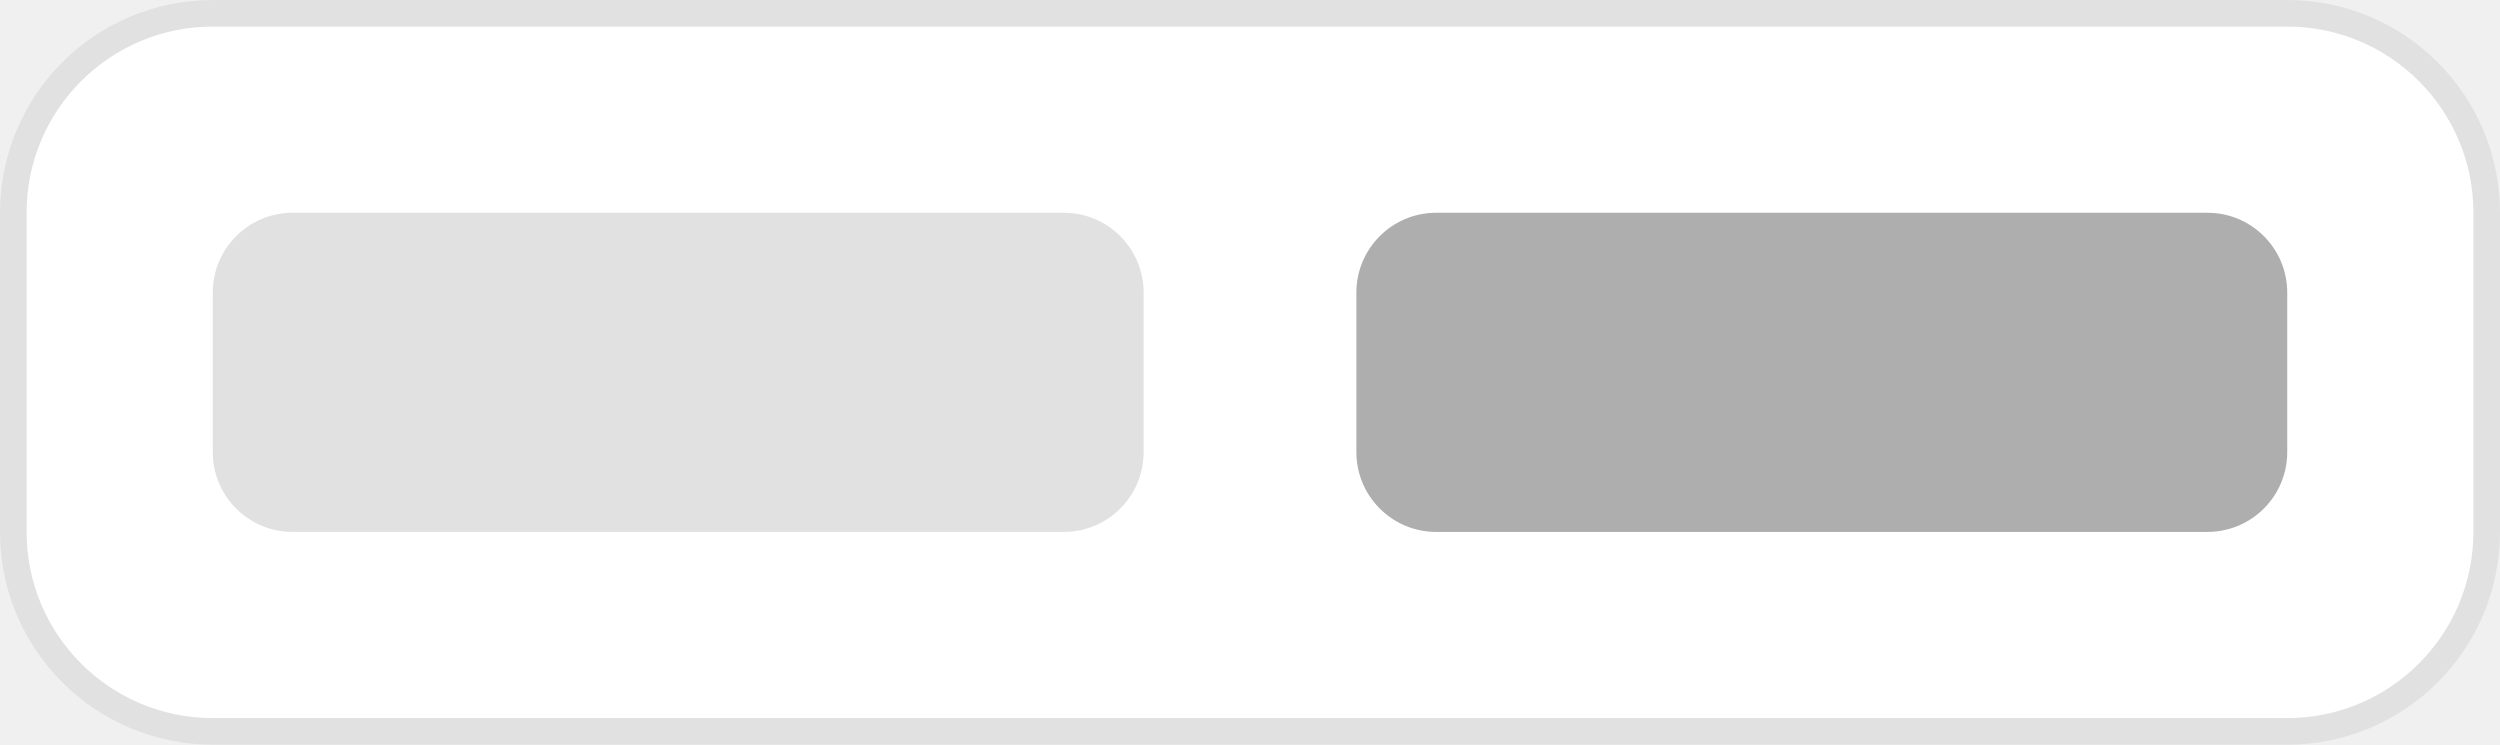
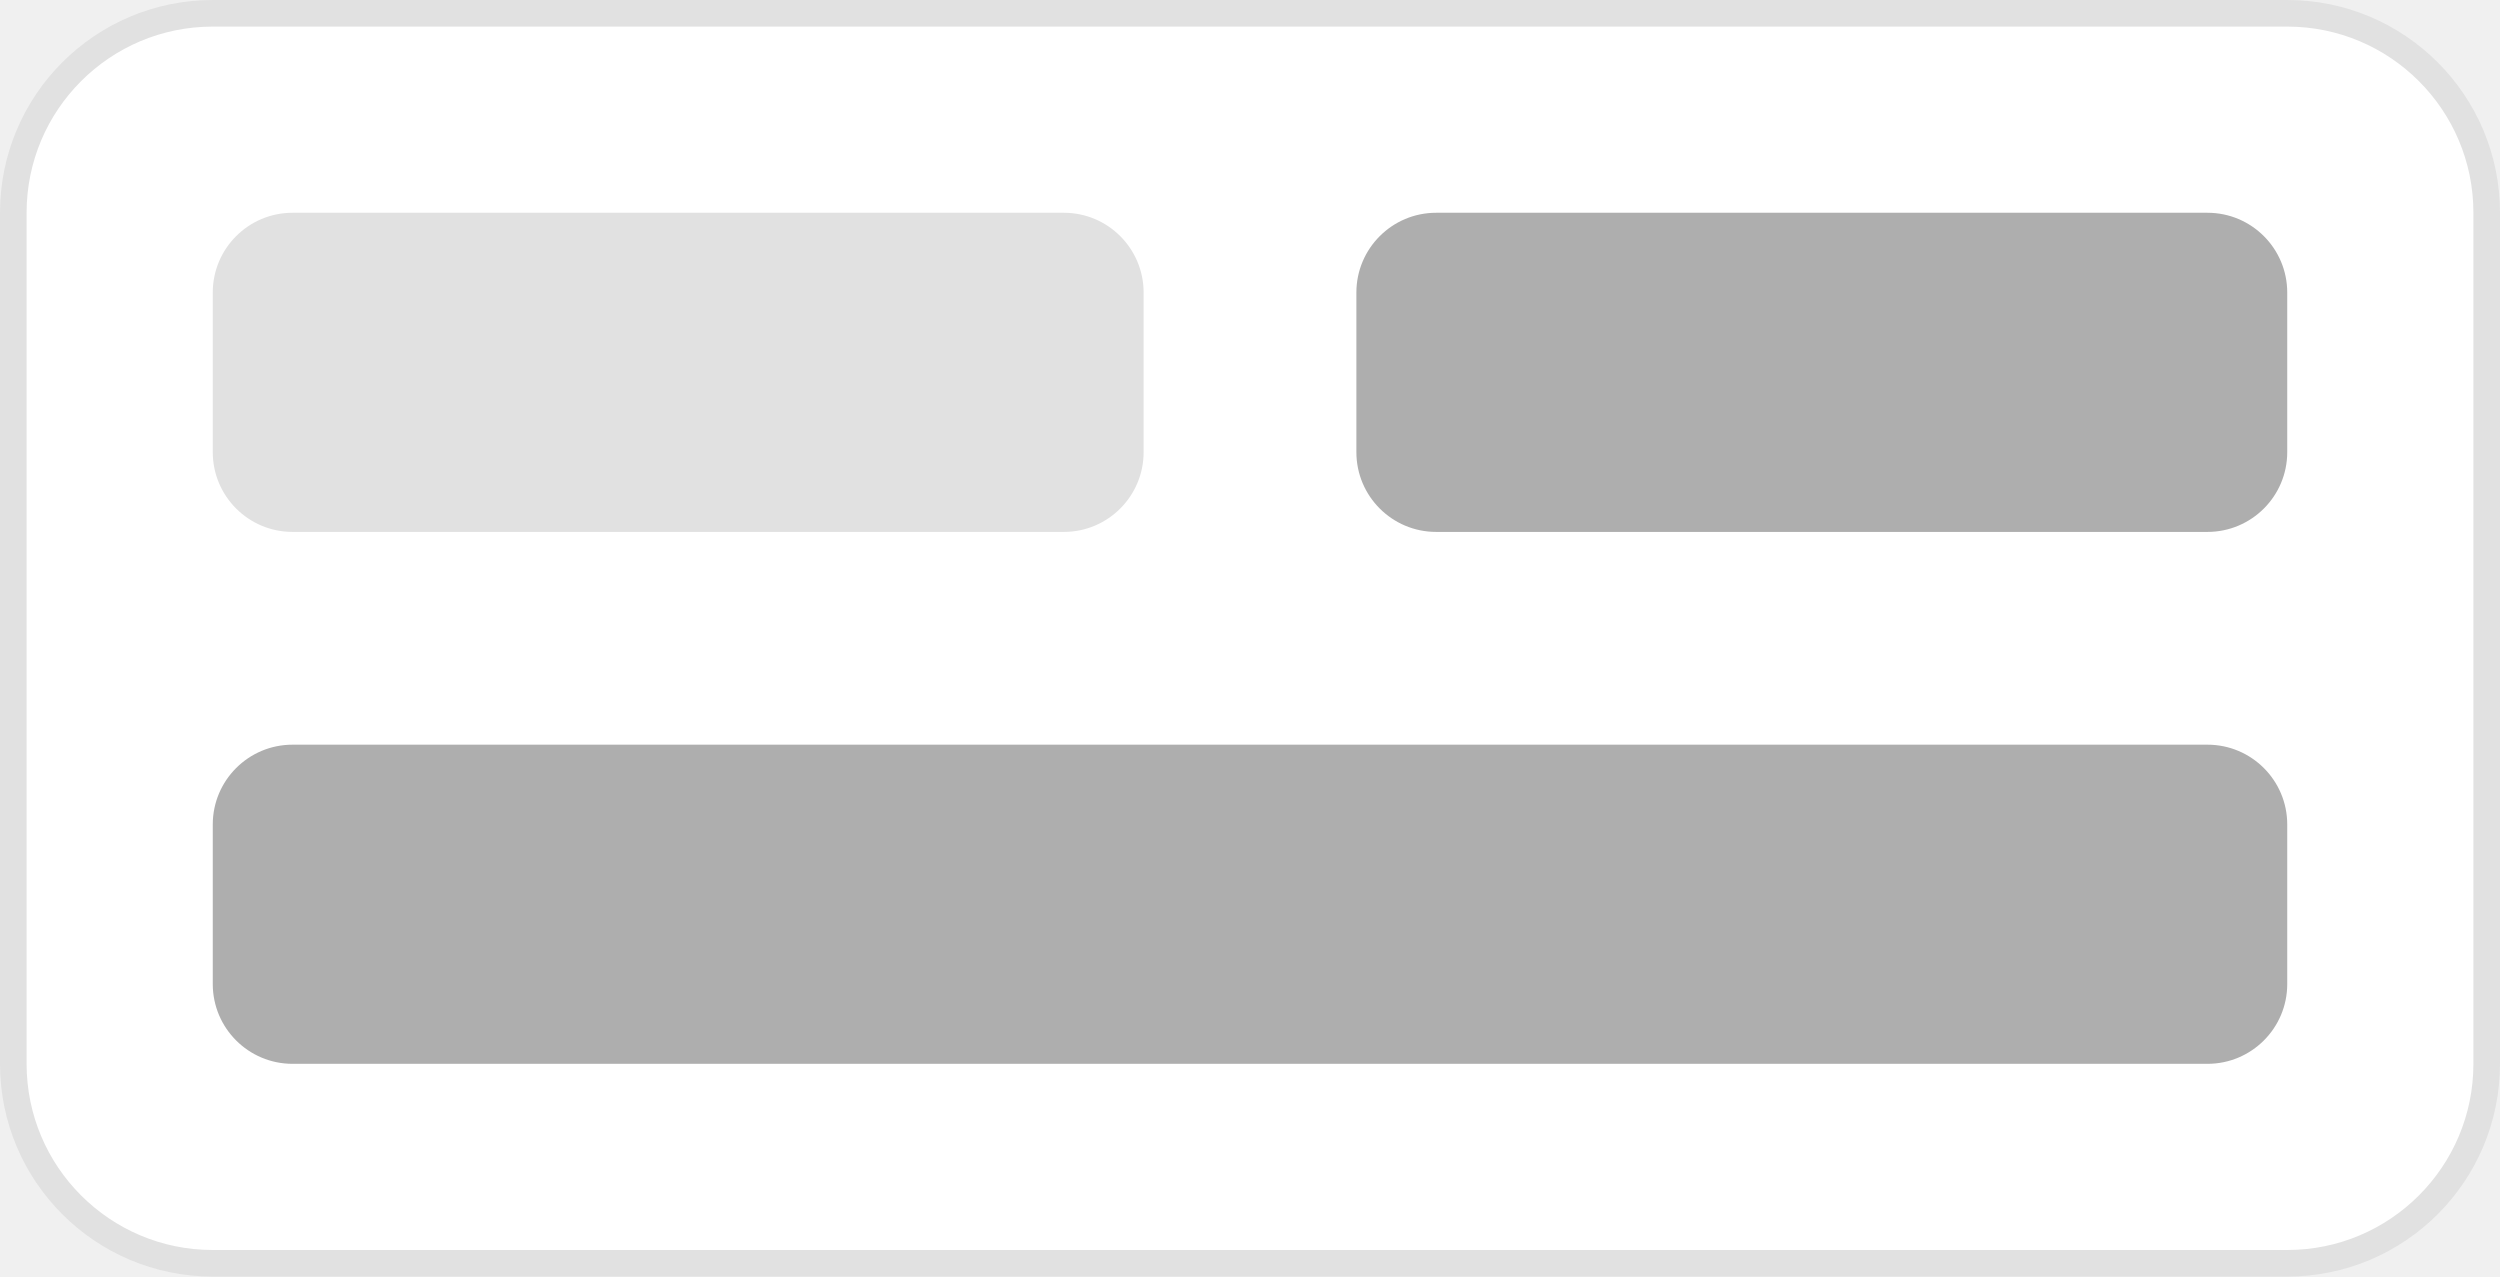
- <svg xmlns="http://www.w3.org/2000/svg" width="94" height="28" viewBox="0 0 94 28" fill="none">
-   <rect width="94" height="28" rx="8" fill="white" />
-   <rect x="0.5" y="0.5" width="93" height="27" rx="7.5" stroke="black" stroke-opacity="0.12" />
-   <rect x="8" y="8" width="35" height="12" rx="3" fill="black" fill-opacity="0.12" />
-   <rect x="51" y="8" width="35" height="12" rx="3" fill="black" fill-opacity="0.32" />
+ <svg xmlns="http://www.w3.org/2000/svg" width="94" height="48" viewBox="0 0 94 28" fill="none">
+   <rect width="94" height="48" rx="8" fill="white" x="0" y="-10" />
+   <rect x="0.5" y="-9.5" width="93" height="47" rx="7.5" stroke="black" stroke-opacity="0.12" />
+   <rect x="8" y="-2" width="35" height="12" rx="3" fill="black" fill-opacity="0.12" />
+   <rect x="51" y="-2" width="35" height="12" rx="3" fill="black" fill-opacity="0.32" />
+   <rect x="8" y="18" width="78" height="12" rx="3" fill="black" fill-opacity="0.32" />
</svg>
